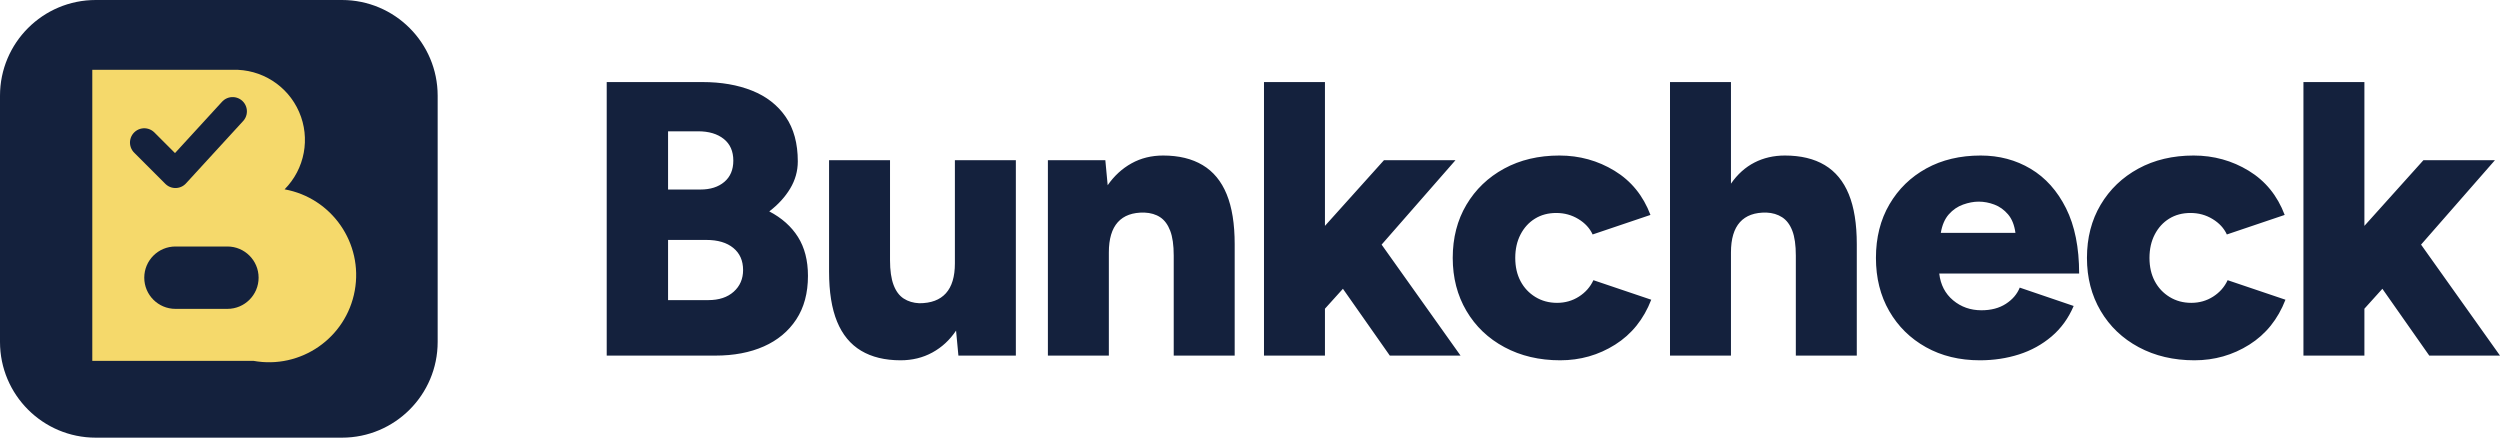
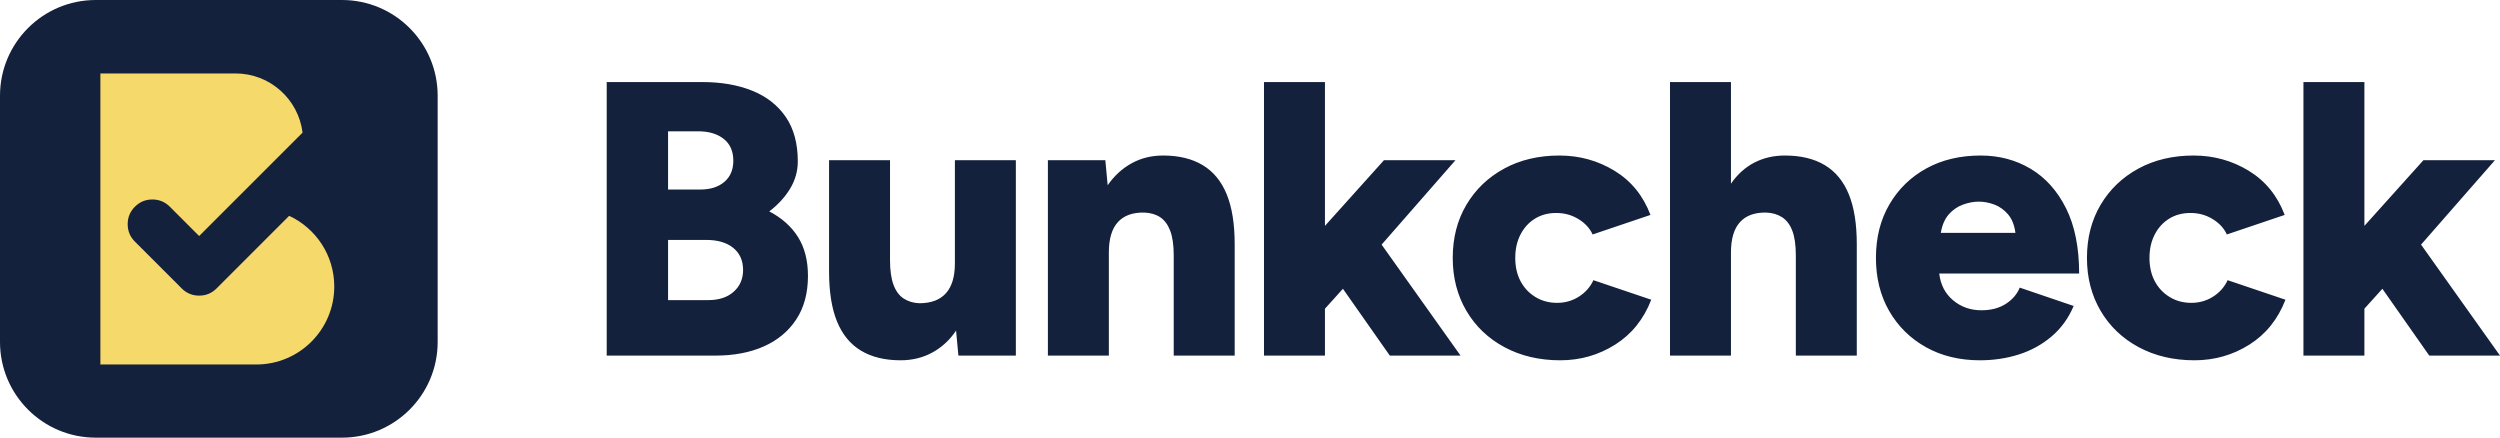
- <svg xmlns="http://www.w3.org/2000/svg" viewBox="0 -910.0 6397.6 1120.0">
-   <g transform="translate(0 -910.00) scale(17.5)">
+ <svg xmlns="http://www.w3.org/2000/svg" viewBox="0 -910 6397.6 1120">
+   <g transform="translate(0 -910) scale(17.5)">
    <rect width="64" height="64" rx="14" fill="#14213D" />
-     <g transform="translate(7.416 7.166) scale(0.76)">
-       <path d="M8 4 H35 A13.5 13.5 0 0 1 45 27 A15.5 15.5 0 0 1 39 60 H8 Z" fill="#F5D96B" />
-       <path d="M18 18 L24 24 L35 12" fill="none" stroke="#14213D" stroke-width="5.5" stroke-linecap="round" stroke-linejoin="round" />
-       <path d="M24 38 H34 A6 6 0 0 1 34 50 H24 A6 6 0 0 1 24 38 Z" fill="#14213D" />
-     </g>
+     <path transform="translate(8.6 7.7) scale(0.76)" d="M8 4L34 4C40.632 4 46.104 8.966 46.9 15.382L27 35.282L21.359 29.641C20.431 28.714 19.312 28.25 18 28.25C16.688 28.25 15.569 28.714 14.641 29.641C13.714 30.569 13.25 31.688 13.25 33C13.25 34.312 13.714 35.431 14.641 36.359L23.641 45.359C24.569 46.286 25.688 46.75 27 46.75C28.312 46.75 29.431 46.286 30.359 45.359L44.323 31.394C49.448 33.78 53 38.975 53 45C53 53.284 46.284 60 38 60L8 60Z" fill="#F5D96B" />
  </g>
-   <path transform="translate(1484.60 0)" d="M68 0V-700H313Q385 -700 440.0 -678.0Q495 -656 526.0 -611.0Q557 -566 557 -497Q557 -460 537.5 -427.5Q518 -395 484 -369Q532 -344 557.5 -303.5Q583 -263 583 -204Q583 -138 553.0 -92.5Q523 -47 470.0 -23.5Q417 0 346 0ZM225 -142H328Q369 -142 393.0 -163.5Q417 -185 417 -219Q417 -255 392.0 -275.5Q367 -296 323 -296H225ZM225 -425H308Q346 -425 369.0 -444.5Q392 -464 392 -499Q392 -535 367.5 -554.5Q343 -574 302 -574H225Z M820.0 12Q760.0 12 719.0 -12.5Q678.0 -37 657.5 -87.0Q637.0 -137 637.0 -215V-500H793.0V-244Q793.0 -205 802.0 -181.0Q811.0 -157 828.0 -146.0Q845.0 -135 868.0 -134Q913.0 -134 936.0 -159.5Q959.0 -185 959.0 -236V-500H1115.0V0H968.0L962.0 -64Q938.0 -28 901.5 -8.0Q865.0 12 820.0 12Z M1197.0 0V-500H1344.0L1350.0 -436Q1375.0 -472 1411.0 -492.0Q1447.0 -512 1492.0 -512Q1552.0 -512 1593.0 -487.5Q1634.0 -463 1654.5 -413.0Q1675.0 -363 1675.0 -285V0H1519.0V-256Q1519.0 -296 1510.0 -319.5Q1501.0 -343 1484.5 -354.0Q1468.0 -365 1444.0 -366Q1399.0 -367 1376.0 -341.5Q1353.0 -316 1353.0 -264V0Z M1750.0 0V-700H1906.0V-332L2057.0 -500H2240.0L2051.0 -284L2253.0 0H2072.0L1952.0 -171L1906.0 -120V0Z M2508.0 12Q2428.0 12 2365.5 -21.5Q2303.0 -55 2268.0 -114.5Q2233.0 -174 2233.0 -250Q2233.0 -327 2268.0 -386.0Q2303.0 -445 2364.5 -478.5Q2426.0 -512 2506.0 -512Q2583.0 -512 2647.0 -473.0Q2711.0 -434 2739.0 -360L2591.0 -310Q2580.0 -334 2554.5 -349.5Q2529.0 -365 2498.0 -365Q2467.0 -365 2443.5 -350.5Q2420.0 -336 2406.5 -310.0Q2393.0 -284 2393.0 -250Q2393.0 -216 2406.5 -190.5Q2420.0 -165 2444.5 -150.0Q2469.0 -135 2500.0 -135Q2531.0 -135 2556.0 -151.0Q2581.0 -167 2593.0 -193L2741.0 -143Q2712.0 -68 2648.5 -28.0Q2585.0 12 2508.0 12Z M2789.0 0V-700H2945.0V-440Q2970.0 -476 3005.0 -494.0Q3040.0 -512 3083.0 -512Q3144.0 -512 3185.0 -487.5Q3226.0 -463 3246.5 -413.0Q3267.0 -363 3267.0 -285V0H3111.0V-256Q3111.0 -296 3102.0 -319.5Q3093.0 -343 3076.0 -354.0Q3059.0 -365 3036.0 -366Q2991.0 -367 2968.0 -341.5Q2945.0 -316 2945.0 -264V0Z M3582.0 12Q3504.0 12 3444.0 -21.5Q3384.0 -55 3350.0 -114.0Q3316.0 -173 3316.0 -250Q3316.0 -328 3350.5 -387.0Q3385.0 -446 3445.0 -479.0Q3505.0 -512 3584.0 -512Q3655.0 -512 3712.0 -478.0Q3769.0 -444 3802.5 -377.0Q3836.0 -310 3836.0 -210H3478.0Q3483.0 -167 3513.5 -141.5Q3544.0 -116 3586.0 -116Q3623.0 -116 3648.5 -132.5Q3674.0 -149 3684.0 -174L3822.0 -127Q3802.0 -80 3765.5 -49.0Q3729.0 -18 3682.0 -3.0Q3635.0 12 3582.0 12ZM3482.0 -314H3673.0Q3669.0 -344 3654.0 -361.5Q3639.0 -379 3619.0 -386.5Q3599.0 -394 3579.0 -394Q3560.0 -394 3539.0 -386.5Q3518.0 -379 3502.5 -361.5Q3487.0 -344 3482.0 -314Z M4131.0 12Q4051.0 12 3988.5 -21.5Q3926.0 -55 3891.0 -114.5Q3856.0 -174 3856.0 -250Q3856.0 -327 3891.0 -386.0Q3926.0 -445 3987.5 -478.5Q4049.0 -512 4129.0 -512Q4206.0 -512 4270.0 -473.0Q4334.0 -434 4362.0 -360L4214.0 -310Q4203.0 -334 4177.5 -349.5Q4152.0 -365 4121.0 -365Q4090.0 -365 4066.5 -350.5Q4043.0 -336 4029.5 -310.0Q4016.0 -284 4016.0 -250Q4016.0 -216 4029.5 -190.5Q4043.0 -165 4067.5 -150.0Q4092.0 -135 4123.0 -135Q4154.0 -135 4179.0 -151.0Q4204.0 -167 4216.0 -193L4364.0 -143Q4335.0 -68 4271.5 -28.0Q4208.0 12 4131.0 12Z M4410.0 0V-700H4566.0V-332L4717.0 -500H4900.0L4711.0 -284L4913.0 0H4732.0L4612.0 -171L4566.0 -120V0Z" fill="#14213D" />
+   <path transform="translate(1484.6 0)" d="M68 0V-700H313Q385 -700 440.0 -678.0Q495 -656 526.0 -611.0Q557 -566 557 -497Q557 -460 537.5 -427.5Q518 -395 484 -369Q532 -344 557.5 -303.5Q583 -263 583 -204Q583 -138 553.0 -92.5Q523 -47 470.0 -23.5Q417 0 346 0ZM225 -142H328Q369 -142 393.0 -163.5Q417 -185 417 -219Q417 -255 392.0 -275.5Q367 -296 323 -296H225ZM225 -425H308Q346 -425 369.0 -444.5Q392 -464 392 -499Q392 -535 367.5 -554.5Q343 -574 302 -574H225Z M820.0 12Q760.0 12 719.0 -12.5Q678.0 -37 657.5 -87.0Q637.0 -137 637.0 -215V-500H793.0V-244Q793.0 -205 802.0 -181.0Q811.0 -157 828.0 -146.0Q845.0 -135 868.0 -134Q913.0 -134 936.0 -159.5Q959.0 -185 959.0 -236V-500H1115.0V0H968.0L962.0 -64Q938.0 -28 901.5 -8.0Q865.0 12 820.0 12Z M1197.0 0V-500H1344.0L1350.0 -436Q1375.0 -472 1411.0 -492.0Q1447.0 -512 1492.0 -512Q1552.0 -512 1593.0 -487.5Q1634.0 -463 1654.5 -413.0Q1675.0 -363 1675.0 -285V0H1519.0V-256Q1519.0 -296 1510.0 -319.5Q1501.0 -343 1484.5 -354.0Q1468.0 -365 1444.0 -366Q1399.0 -367 1376.0 -341.5Q1353.0 -316 1353.0 -264V0Z M1750.0 0V-700H1906.0V-332L2057.0 -500H2240.0L2051.0 -284L2253.0 0H2072.0L1952.0 -171L1906.0 -120V0Z M2508.0 12Q2428.0 12 2365.5 -21.5Q2303.0 -55 2268.0 -114.5Q2233.0 -174 2233.0 -250Q2233.0 -327 2268.0 -386.0Q2303.0 -445 2364.5 -478.5Q2426.0 -512 2506.0 -512Q2583.0 -512 2647.0 -473.0Q2711.0 -434 2739.0 -360L2591.0 -310Q2580.0 -334 2554.5 -349.5Q2529.0 -365 2498.0 -365Q2467.0 -365 2443.5 -350.5Q2420.0 -336 2406.5 -310.0Q2393.0 -284 2393.0 -250Q2393.0 -216 2406.5 -190.5Q2420.0 -165 2444.5 -150.0Q2469.0 -135 2500.0 -135Q2531.0 -135 2556.0 -151.0Q2581.0 -167 2593.0 -193L2741.0 -143Q2712.0 -68 2648.5 -28.0Q2585.0 12 2508.0 12Z M2789.0 0V-700H2945.0V-440Q2970.0 -476 3005.0 -494.0Q3040.0 -512 3083.0 -512Q3144.0 -512 3185.0 -487.5Q3226.0 -463 3246.5 -413.0Q3267.0 -363 3267.0 -285V0H3111.0V-256Q3111.0 -296 3102.0 -319.5Q3093.0 -343 3076.0 -354.0Q3059.0 -365 3036.0 -366Q2991.0 -367 2968.0 -341.5Q2945.0 -316 2945.0 -264V0Z M3582.0 12Q3504.0 12 3444.0 -21.5Q3384.0 -55 3350.0 -114.0Q3316.0 -173 3316.0 -250Q3316.0 -328 3350.5 -387.0Q3385.0 -446 3445.0 -479.0Q3505.0 -512 3584.0 -512Q3655.0 -512 3712.0 -478.0Q3769.0 -444 3802.5 -377.0Q3836.0 -310 3836.0 -210H3478.0Q3483.0 -167 3513.5 -141.5Q3544.0 -116 3586.0 -116Q3623.0 -116 3648.5 -132.5Q3674.0 -149 3684.0 -174L3822.0 -127Q3802.0 -80 3765.5 -49.0Q3729.0 -18 3682.0 -3.0Q3635.0 12 3582.0 12ZM3482.0 -314H3673.0Q3669.0 -344 3654.0 -361.5Q3639.0 -379 3619.0 -386.5Q3599.0 -394 3579.0 -394Q3560.0 -394 3539.0 -386.5Q3518.0 -379 3502.5 -361.5Q3487.0 -344 3482.0 -314Z M4131.0 12Q4051.0 12 3988.5 -21.5Q3926.0 -55 3891.0 -114.5Q3856.0 -174 3856.0 -250Q3856.0 -327 3891.0 -386.0Q3926.0 -445 3987.5 -478.5Q4049.0 -512 4129.0 -512Q4206.0 -512 4270.0 -473.0Q4334.0 -434 4362.0 -360L4214.0 -310Q4203.0 -334 4177.5 -349.5Q4152.0 -365 4121.0 -365Q4090.0 -365 4066.5 -350.5Q4043.0 -336 4029.5 -310.0Q4016.0 -284 4016.0 -250Q4016.0 -216 4029.5 -190.5Q4043.0 -165 4067.5 -150.0Q4092.0 -135 4123.0 -135Q4154.0 -135 4179.0 -151.0Q4204.0 -167 4216.0 -193L4364.0 -143Q4335.0 -68 4271.5 -28.0Q4208.0 12 4131.0 12Z M4410.0 0V-700H4566.0V-332L4717.0 -500H4900.0L4711.0 -284L4913.0 0H4732.0L4612.0 -171L4566.0 -120V0Z" fill="#14213D" />
</svg>
